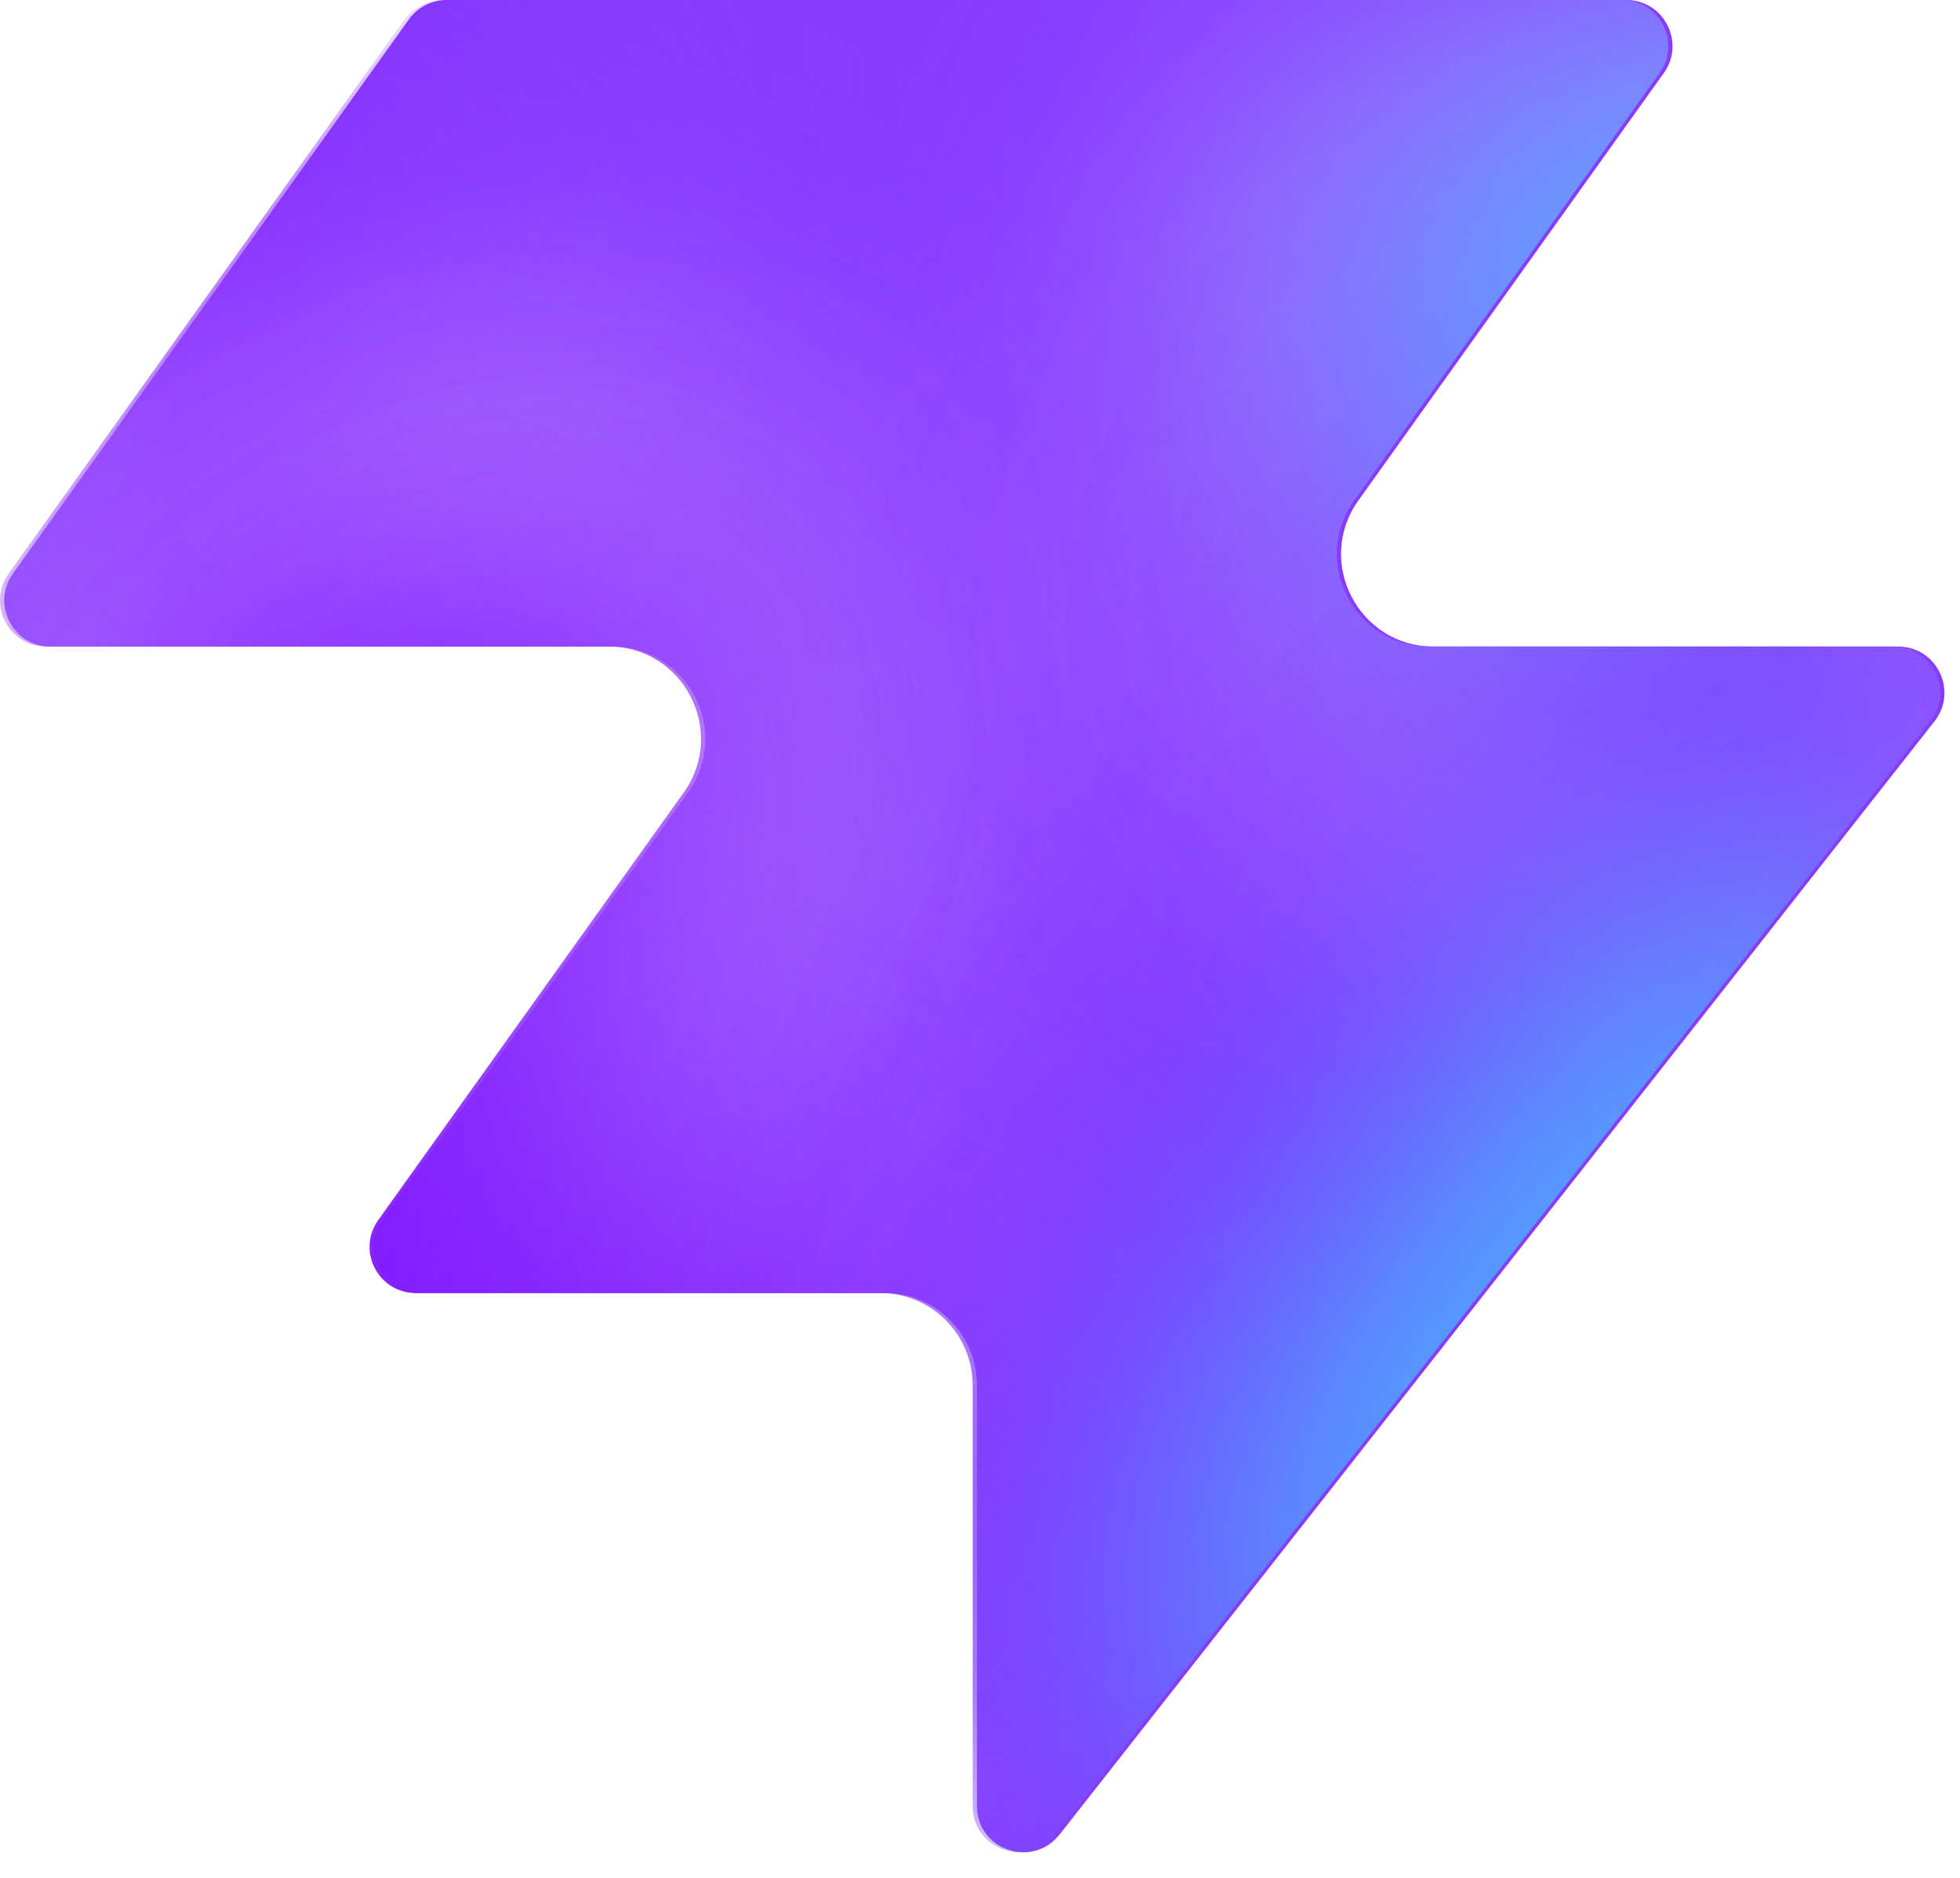
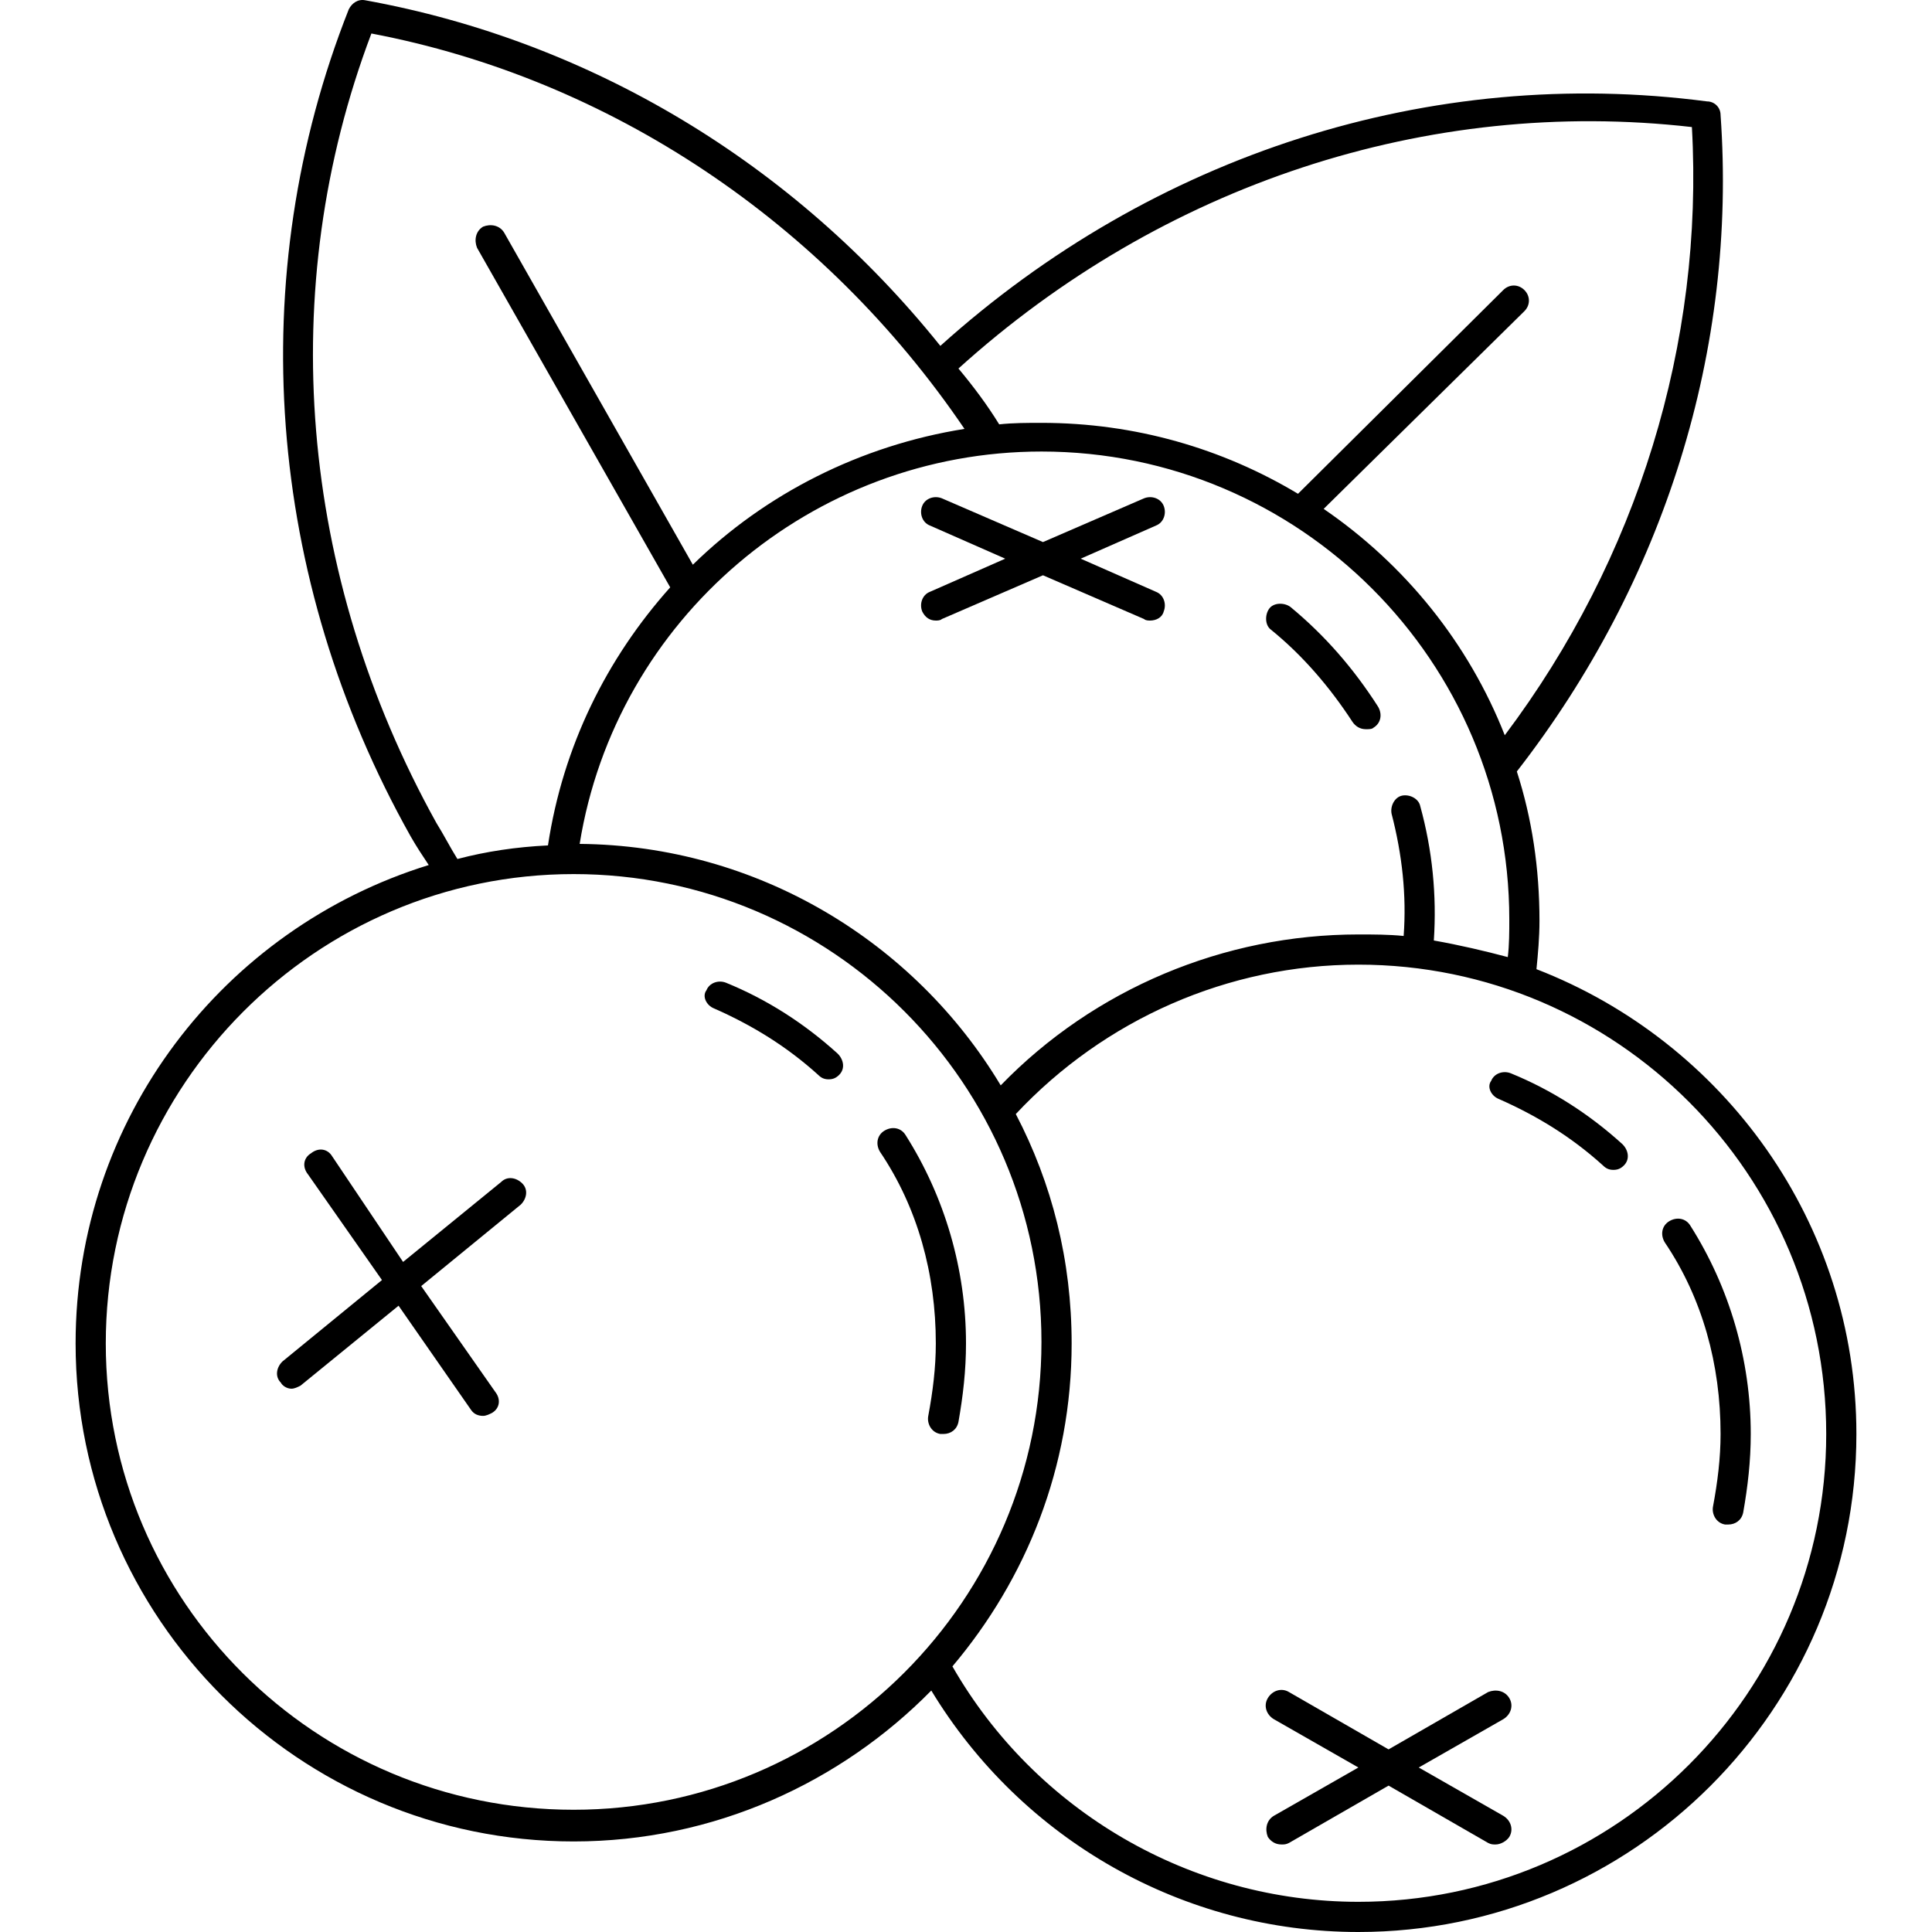
- <svg xmlns="http://www.w3.org/2000/svg" width="48" height="46" fill="none" viewBox="0 0 48 46">
-   <path fill="#863bff" d="M25.946 44.938c-.664.845-2.021.375-2.021-.698V33.937a2.26 2.26 0 0 0-2.262-2.262H10.287c-.92 0-1.456-1.04-.92-1.788l7.48-10.471c1.07-1.497 0-3.578-1.842-3.578H1.237c-.92 0-1.456-1.04-.92-1.788L10.013.474c.214-.297.556-.474.92-.474h28.894c.92 0 1.456 1.04.92 1.788l-7.48 10.471c-1.07 1.498 0 3.579 1.842 3.579h11.377c.943 0 1.473 1.088.89 1.83L25.947 44.94z" style="fill:#863bff;fill:color(display-p3 .525 .23 1);fill-opacity:1" />
-   <mask id="a" width="48" height="46" x="0" y="0" maskUnits="userSpaceOnUse" style="mask-type:alpha">
-     <path fill="#000" d="M25.842 44.938c-.664.844-2.021.375-2.021-.698V33.937a2.26 2.26 0 0 0-2.262-2.262H10.183c-.92 0-1.456-1.04-.92-1.788l7.48-10.471c1.07-1.498 0-3.579-1.842-3.579H1.133c-.92 0-1.456-1.04-.92-1.787L9.91.473c.214-.297.556-.474.92-.474h28.894c.92 0 1.456 1.04.92 1.788l-7.48 10.471c-1.07 1.498 0 3.578 1.842 3.578h11.377c.943 0 1.473 1.088.89 1.832L25.843 44.94z" style="fill:#000;fill-opacity:1" />
-   </mask>
-   <g mask="url(#a)">
-     <g filter="url(#b)">
-       <ellipse cx="5.508" cy="14.704" fill="#ede6ff" rx="5.508" ry="14.704" style="fill:#ede6ff;fill:color(display-p3 .927 .903 1);fill-opacity:1" transform="matrix(.00324 1 1 -.00324 -4.47 31.516)" />
-     </g>
-     <g filter="url(#c)">
-       <ellipse cx="10.399" cy="29.851" fill="#ede6ff" rx="10.399" ry="29.851" style="fill:#ede6ff;fill:color(display-p3 .927 .903 1);fill-opacity:1" transform="matrix(.00324 1 1 -.00324 -39.328 7.883)" />
-     </g>
-     <g filter="url(#d)">
-       <ellipse cx="5.508" cy="30.487" fill="#7e14ff" rx="5.508" ry="30.487" style="fill:#7e14ff;fill:color(display-p3 .492 .077 1);fill-opacity:1" transform="rotate(89.814 -25.913 -14.639)scale(1 -1)" />
-     </g>
-     <g filter="url(#e)">
-       <ellipse cx="5.508" cy="30.599" fill="#7e14ff" rx="5.508" ry="30.599" style="fill:#7e14ff;fill:color(display-p3 .492 .077 1);fill-opacity:1" transform="rotate(89.814 -32.644 -3.334)scale(1 -1)" />
-     </g>
-     <g filter="url(#f)">
-       <ellipse cx="5.508" cy="30.599" fill="#7e14ff" rx="5.508" ry="30.599" style="fill:#7e14ff;fill:color(display-p3 .492 .077 1);fill-opacity:1" transform="matrix(.00324 1 1 -.00324 -34.34 30.47)" />
-     </g>
-     <g filter="url(#g)">
-       <ellipse cx="14.072" cy="22.078" fill="#ede6ff" rx="14.072" ry="22.078" style="fill:#ede6ff;fill:color(display-p3 .927 .903 1);fill-opacity:1" transform="rotate(93.35 24.506 48.493)scale(-1 1)" />
-     </g>
-     <g filter="url(#h)">
-       <ellipse cx="3.47" cy="21.501" fill="#7e14ff" rx="3.47" ry="21.501" style="fill:#7e14ff;fill:color(display-p3 .492 .077 1);fill-opacity:1" transform="rotate(89.009 28.708 47.59)scale(-1 1)" />
-     </g>
-     <g filter="url(#i)">
-       <ellipse cx="3.47" cy="21.501" fill="#7e14ff" rx="3.47" ry="21.501" style="fill:#7e14ff;fill:color(display-p3 .492 .077 1);fill-opacity:1" transform="rotate(89.009 28.708 47.59)scale(-1 1)" />
-     </g>
-     <g filter="url(#j)">
-       <ellipse cx=".387" cy="8.972" fill="#7e14ff" rx="4.407" ry="29.108" style="fill:#7e14ff;fill:color(display-p3 .492 .077 1);fill-opacity:1" transform="rotate(39.51 .387 8.972)" />
-     </g>
-     <g filter="url(#k)">
-       <ellipse cx="47.523" cy="-6.092" fill="#7e14ff" rx="4.407" ry="29.108" style="fill:#7e14ff;fill:color(display-p3 .492 .077 1);fill-opacity:1" transform="rotate(37.892 47.523 -6.092)" />
-     </g>
-     <g filter="url(#l)">
-       <ellipse cx="41.412" cy="6.333" fill="#47bfff" rx="5.971" ry="9.665" style="fill:#47bfff;fill:color(display-p3 .28 .748 1);fill-opacity:1" transform="rotate(37.892 41.412 6.333)" />
-     </g>
-     <g filter="url(#m)">
-       <ellipse cx="-1.879" cy="38.332" fill="#7e14ff" rx="4.407" ry="29.108" style="fill:#7e14ff;fill:color(display-p3 .492 .077 1);fill-opacity:1" transform="rotate(37.892 -1.88 38.332)" />
-     </g>
-     <g filter="url(#n)">
-       <ellipse cx="-1.879" cy="38.332" fill="#7e14ff" rx="4.407" ry="29.108" style="fill:#7e14ff;fill:color(display-p3 .492 .077 1);fill-opacity:1" transform="rotate(37.892 -1.88 38.332)" />
-     </g>
-     <g filter="url(#o)">
-       <ellipse cx="35.651" cy="29.907" fill="#7e14ff" rx="4.407" ry="29.108" style="fill:#7e14ff;fill:color(display-p3 .492 .077 1);fill-opacity:1" transform="rotate(37.892 35.651 29.907)" />
-     </g>
-     <g filter="url(#p)">
-       <ellipse cx="38.418" cy="32.4" fill="#47bfff" rx="5.971" ry="15.297" style="fill:#47bfff;fill:color(display-p3 .28 .748 1);fill-opacity:1" transform="rotate(37.892 38.418 32.4)" />
+ <svg xmlns="http://www.w3.org/2000/svg" fill="#000000" height="800px" width="800px" version="1.1" id="Layer_1" viewBox="0 0 512.078 512.078" xml:space="preserve">
+   <g>
+     <g>
+       <path d="M407.239,256.878c0.4-4,0.8-8.4,0.8-12.8c0-14-2-27.2-6-39.6c39.2-50.4,58.4-112,54-174c0-2-1.6-3.6-3.6-3.6    c-73.2-9.6-146.8,14-203.2,64.8c-38.8-48.4-92.8-80.8-152.4-91.6c-2-0.4-3.6,0.8-4.4,2.4c-28,70.8-22,150.8,16.4,219.2    c1.6,2.8,3.2,5.2,4.8,7.6c-54.4,16.8-93.6,67.2-93.6,126.8c0,72.8,59.2,132,132,132c37.2,0,70.8-15.6,94.8-40    c24,39.6,66.8,64,113.2,64c72.8,0,132-59.2,132-132C492.039,324.078,456.839,276.078,407.239,256.878z M448.439,33.678    c3.2,57.2-14.4,114.4-49.6,161.2c-9.6-24.4-26.4-45.2-48-60l53.2-52.4c1.6-1.6,1.6-4,0-5.6c-1.6-1.6-4-1.6-5.6,0l-54.4,54    c-20-12-43.2-18.8-68-18.8c-3.6,0-7.6,0-11.2,0.4c-3.2-5.2-6.8-10-10.8-14.8C308.039,48.878,378.439,25.678,448.439,33.678z     M376.439,213.678c-0.4-2-2.8-3.2-4.8-2.8c-2,0.4-3.2,2.8-2.8,4.8c2.8,10.8,4,21.6,3.2,32.4c-4-0.4-8-0.4-12-0.4    c-35.6,0-70,14.4-94.8,40c-22.8-38-64.4-63.6-111.6-64c9.6-59.6,61.6-104,122.4-104c68.4,0,124,55.6,124,124c0,3.2,0,6.8-0.4,10    c-6-1.6-12.8-3.2-19.6-4.4C380.839,237.278,379.639,225.278,376.439,213.678z M98.439,8.878c63.2,12,120,50,157.2,104.8    c-27.6,4.4-52.8,17.2-72,36l-50-88c-1.2-2-3.6-2.4-5.6-1.6c-2,1.2-2.4,3.6-1.6,5.6l51.2,90c-16.8,18.8-28.4,42-32.4,68.4    c-8.4,0.4-16.4,1.6-24,3.6c-2-3.2-3.6-6.4-5.6-9.6C79.239,152.477,72.839,76.477,98.439,8.878z M152.039,479.677    c-68.4,0-124-55.2-124-123.6s55.6-124.4,124-124.4s124,55.6,124,124S220.439,479.677,152.039,479.677z M360.039,504.078    c-44.4,0-85.6-24-107.6-62.4c19.6-23.2,31.6-52.8,31.6-85.6c0-22-5.2-42.4-14.8-60.8c23.6-25.2,56.4-39.6,90.8-39.6    c68.4,0,124,55.6,124,124.4C484.039,448.477,428.439,504.078,360.039,504.078z" />
    </g>
  </g>
-   <defs>
-     <filter id="b" width="60.045" height="41.654" x="-19.77" y="16.149" color-interpolation-filters="sRGB" filterUnits="userSpaceOnUse">
-       <feFlood flood-opacity="0" result="BackgroundImageFix" />
-       <feBlend in="SourceGraphic" in2="BackgroundImageFix" result="shape" />
-       <feGaussianBlur result="effect1_foregroundBlur_2002_17158" stdDeviation="7.659" />
-     </filter>
-     <filter id="c" width="90.34" height="51.437" x="-54.613" y="-7.533" color-interpolation-filters="sRGB" filterUnits="userSpaceOnUse">
-       <feFlood flood-opacity="0" result="BackgroundImageFix" />
-       <feBlend in="SourceGraphic" in2="BackgroundImageFix" result="shape" />
-       <feGaussianBlur result="effect1_foregroundBlur_2002_17158" stdDeviation="7.659" />
-     </filter>
-     <filter id="d" width="79.355" height="29.4" x="-49.64" y="2.03" color-interpolation-filters="sRGB" filterUnits="userSpaceOnUse">
-       <feFlood flood-opacity="0" result="BackgroundImageFix" />
-       <feBlend in="SourceGraphic" in2="BackgroundImageFix" result="shape" />
-       <feGaussianBlur result="effect1_foregroundBlur_2002_17158" stdDeviation="4.596" />
-     </filter>
-     <filter id="e" width="79.579" height="29.4" x="-45.045" y="20.029" color-interpolation-filters="sRGB" filterUnits="userSpaceOnUse">
-       <feFlood flood-opacity="0" result="BackgroundImageFix" />
-       <feBlend in="SourceGraphic" in2="BackgroundImageFix" result="shape" />
-       <feGaussianBlur result="effect1_foregroundBlur_2002_17158" stdDeviation="4.596" />
-     </filter>
-     <filter id="f" width="79.579" height="29.4" x="-43.513" y="21.178" color-interpolation-filters="sRGB" filterUnits="userSpaceOnUse">
-       <feFlood flood-opacity="0" result="BackgroundImageFix" />
-       <feBlend in="SourceGraphic" in2="BackgroundImageFix" result="shape" />
-       <feGaussianBlur result="effect1_foregroundBlur_2002_17158" stdDeviation="4.596" />
-     </filter>
-     <filter id="g" width="74.749" height="58.852" x="15.756" y="-17.901" color-interpolation-filters="sRGB" filterUnits="userSpaceOnUse">
-       <feFlood flood-opacity="0" result="BackgroundImageFix" />
-       <feBlend in="SourceGraphic" in2="BackgroundImageFix" result="shape" />
-       <feGaussianBlur result="effect1_foregroundBlur_2002_17158" stdDeviation="7.659" />
-     </filter>
-     <filter id="h" width="61.377" height="25.362" x="23.548" y="2.284" color-interpolation-filters="sRGB" filterUnits="userSpaceOnUse">
-       <feFlood flood-opacity="0" result="BackgroundImageFix" />
-       <feBlend in="SourceGraphic" in2="BackgroundImageFix" result="shape" />
-       <feGaussianBlur result="effect1_foregroundBlur_2002_17158" stdDeviation="4.596" />
-     </filter>
-     <filter id="i" width="61.377" height="25.362" x="23.548" y="2.284" color-interpolation-filters="sRGB" filterUnits="userSpaceOnUse">
-       <feFlood flood-opacity="0" result="BackgroundImageFix" />
-       <feBlend in="SourceGraphic" in2="BackgroundImageFix" result="shape" />
-       <feGaussianBlur result="effect1_foregroundBlur_2002_17158" stdDeviation="4.596" />
-     </filter>
-     <filter id="j" width="56.045" height="63.649" x="-27.636" y="-22.853" color-interpolation-filters="sRGB" filterUnits="userSpaceOnUse">
-       <feFlood flood-opacity="0" result="BackgroundImageFix" />
-       <feBlend in="SourceGraphic" in2="BackgroundImageFix" result="shape" />
-       <feGaussianBlur result="effect1_foregroundBlur_2002_17158" stdDeviation="4.596" />
-     </filter>
-     <filter id="k" width="54.814" height="64.646" x="20.116" y="-38.415" color-interpolation-filters="sRGB" filterUnits="userSpaceOnUse">
-       <feFlood flood-opacity="0" result="BackgroundImageFix" />
-       <feBlend in="SourceGraphic" in2="BackgroundImageFix" result="shape" />
-       <feGaussianBlur result="effect1_foregroundBlur_2002_17158" stdDeviation="4.596" />
-     </filter>
-     <filter id="l" width="33.541" height="35.313" x="24.641" y="-11.323" color-interpolation-filters="sRGB" filterUnits="userSpaceOnUse">
-       <feFlood flood-opacity="0" result="BackgroundImageFix" />
-       <feBlend in="SourceGraphic" in2="BackgroundImageFix" result="shape" />
-       <feGaussianBlur result="effect1_foregroundBlur_2002_17158" stdDeviation="4.596" />
-     </filter>
-     <filter id="m" width="54.814" height="64.646" x="-29.286" y="6.009" color-interpolation-filters="sRGB" filterUnits="userSpaceOnUse">
-       <feFlood flood-opacity="0" result="BackgroundImageFix" />
-       <feBlend in="SourceGraphic" in2="BackgroundImageFix" result="shape" />
-       <feGaussianBlur result="effect1_foregroundBlur_2002_17158" stdDeviation="4.596" />
-     </filter>
-     <filter id="n" width="54.814" height="64.646" x="-29.286" y="6.009" color-interpolation-filters="sRGB" filterUnits="userSpaceOnUse">
-       <feFlood flood-opacity="0" result="BackgroundImageFix" />
-       <feBlend in="SourceGraphic" in2="BackgroundImageFix" result="shape" />
-       <feGaussianBlur result="effect1_foregroundBlur_2002_17158" stdDeviation="4.596" />
-     </filter>
-     <filter id="o" width="54.814" height="64.646" x="8.244" y="-2.416" color-interpolation-filters="sRGB" filterUnits="userSpaceOnUse">
-       <feFlood flood-opacity="0" result="BackgroundImageFix" />
-       <feBlend in="SourceGraphic" in2="BackgroundImageFix" result="shape" />
-       <feGaussianBlur result="effect1_foregroundBlur_2002_17158" stdDeviation="4.596" />
-     </filter>
-     <filter id="p" width="39.409" height="43.623" x="18.713" y="10.588" color-interpolation-filters="sRGB" filterUnits="userSpaceOnUse">
-       <feFlood flood-opacity="0" result="BackgroundImageFix" />
-       <feBlend in="SourceGraphic" in2="BackgroundImageFix" result="shape" />
-       <feGaussianBlur result="effect1_foregroundBlur_2002_17158" stdDeviation="4.596" />
-     </filter>
-   </defs>
+   <g>
+     <g>
+       <path d="M138.439,313.677c-1.6-1.6-4-2-5.6-0.4l-26,21.2l-18.8-28c-1.2-2-3.6-2.4-5.6-0.8c-2,1.2-2.4,3.6-0.8,5.6l19.6,28    l-26.4,21.6c-1.6,1.6-2,4-0.4,5.6c0.4,0.8,1.6,1.6,2.8,1.6c0.8,0,1.6-0.4,2.4-0.8l26-21.2l19.2,27.6c0.8,1.2,2,1.6,3.2,1.6    c0.8,0,1.6-0.4,2.4-0.8c2-1.2,2.4-3.6,0.8-5.6l-19.6-28l26.4-21.6C139.639,317.677,140.039,315.278,138.439,313.677z" />
+     </g>
+   </g>
+   <g>
+     <g>
+       <path d="M398.439,481.277l-22.4-12.8l22.4-12.8c2-1.2,2.8-3.6,1.6-5.6s-3.6-2.4-5.6-1.6l-26.4,15.2l-26.4-15.2    c-2-1.2-4.4-0.4-5.6,1.6s-0.4,4.4,1.6,5.6l22.4,12.8l-22.4,12.8c-2,1.2-2.4,3.6-1.6,5.6c0.8,1.2,2,2,3.6,2c0.8,0,1.2,0,2-0.4    l26.4-15.2l26.4,15.2c0.8,0.4,1.2,0.4,2,0.4c1.2,0,2.8-0.8,3.6-2C401.239,484.878,400.439,482.477,398.439,481.277z" />
+     </g>
+   </g>
+   <g>
+     <g>
+       <path d="M306.439,156.878l-20-8.8l20-8.8c2-0.8,2.8-3.2,2-5.2s-3.2-2.8-5.2-2l-26.8,11.6l-26.8-11.6c-2-0.8-4.4,0-5.2,2    s0,4.4,2,5.2l20,8.8l-20,8.8c-2,0.8-2.8,3.2-2,5.2c0.8,1.6,2,2.4,3.6,2.4c0.4,0,1.2,0,1.6-0.4l26.8-11.6l26.8,11.6    c0.4,0.4,1.2,0.4,1.6,0.4c1.6,0,3.2-0.8,3.6-2.4C309.239,160.078,308.439,157.678,306.439,156.878z" />
+     </g>
+   </g>
+   <g>
+     <g>
+       <path d="M222.039,279.278c-8.8-8-18.8-14.4-29.6-18.8c-2-0.8-4.4,0-5.2,2c-1.2,1.6,0,4,2,4.8c10,4.4,19.2,10,27.6,17.6    c0.8,0.8,1.6,1.2,2.8,1.2c1.2,0,2-0.4,2.8-1.2C224.039,283.278,223.639,280.878,222.039,279.278z" />
+     </g>
+   </g>
+   <g>
+     <g>
+       <path d="M240.039,300.878c-1.2-2-3.6-2.4-5.6-1.2s-2.4,3.6-1.2,5.6c10,14.8,14.8,32.4,14.8,50.8c0,6.4-0.8,12.8-2,19.2    c-0.4,2,0.8,4.4,3.2,4.8c0.4,0,0.4,0,0.8,0c2,0,3.6-1.2,4-3.2c1.2-6.8,2-13.6,2-20.8    C256.039,336.477,250.439,317.278,240.039,300.878z" />
+     </g>
+   </g>
+   <g>
+     <g>
+       <path d="M430.039,303.278c-8.8-8-18.8-14.4-29.6-18.8c-2-0.8-4.4,0-5.2,2c-1.2,1.6,0,4,2,4.8c10,4.4,19.2,10,27.6,17.6    c0.8,0.8,1.6,1.2,2.8,1.2s2-0.4,2.8-1.2C432.039,307.278,431.639,304.878,430.039,303.278z" />
+     </g>
+   </g>
+   <g>
+     <g>
+       <path d="M448.039,324.878c-1.2-2-3.6-2.4-5.6-1.2s-2.4,3.6-1.2,5.6c10,14.8,14.8,32.4,14.8,50.8c0,6.4-0.8,12.8-2,19.2    c-0.4,2,0.8,4.4,3.2,4.8c0.4,0,0.4,0,0.8,0c2,0,3.6-1.2,4-3.2c1.2-6.8,2-13.6,2-20.8    C464.039,360.477,458.439,341.278,448.039,324.878z" />
+     </g>
+   </g>
+   <g>
+     <g>
+       <path d="M365.239,187.278c-6.4-10-14-18.8-23.2-26.4c-1.6-1.2-4.4-1.2-5.6,0.4c-1.2,1.6-1.2,4.4,0.4,5.6    c8.4,6.8,15.6,15.2,21.6,24.4c0.8,1.2,2,2,3.6,2c0.8,0,1.6,0,2-0.4C366.039,191.678,366.439,189.278,365.239,187.278z" />
+     </g>
+   </g>
</svg>
